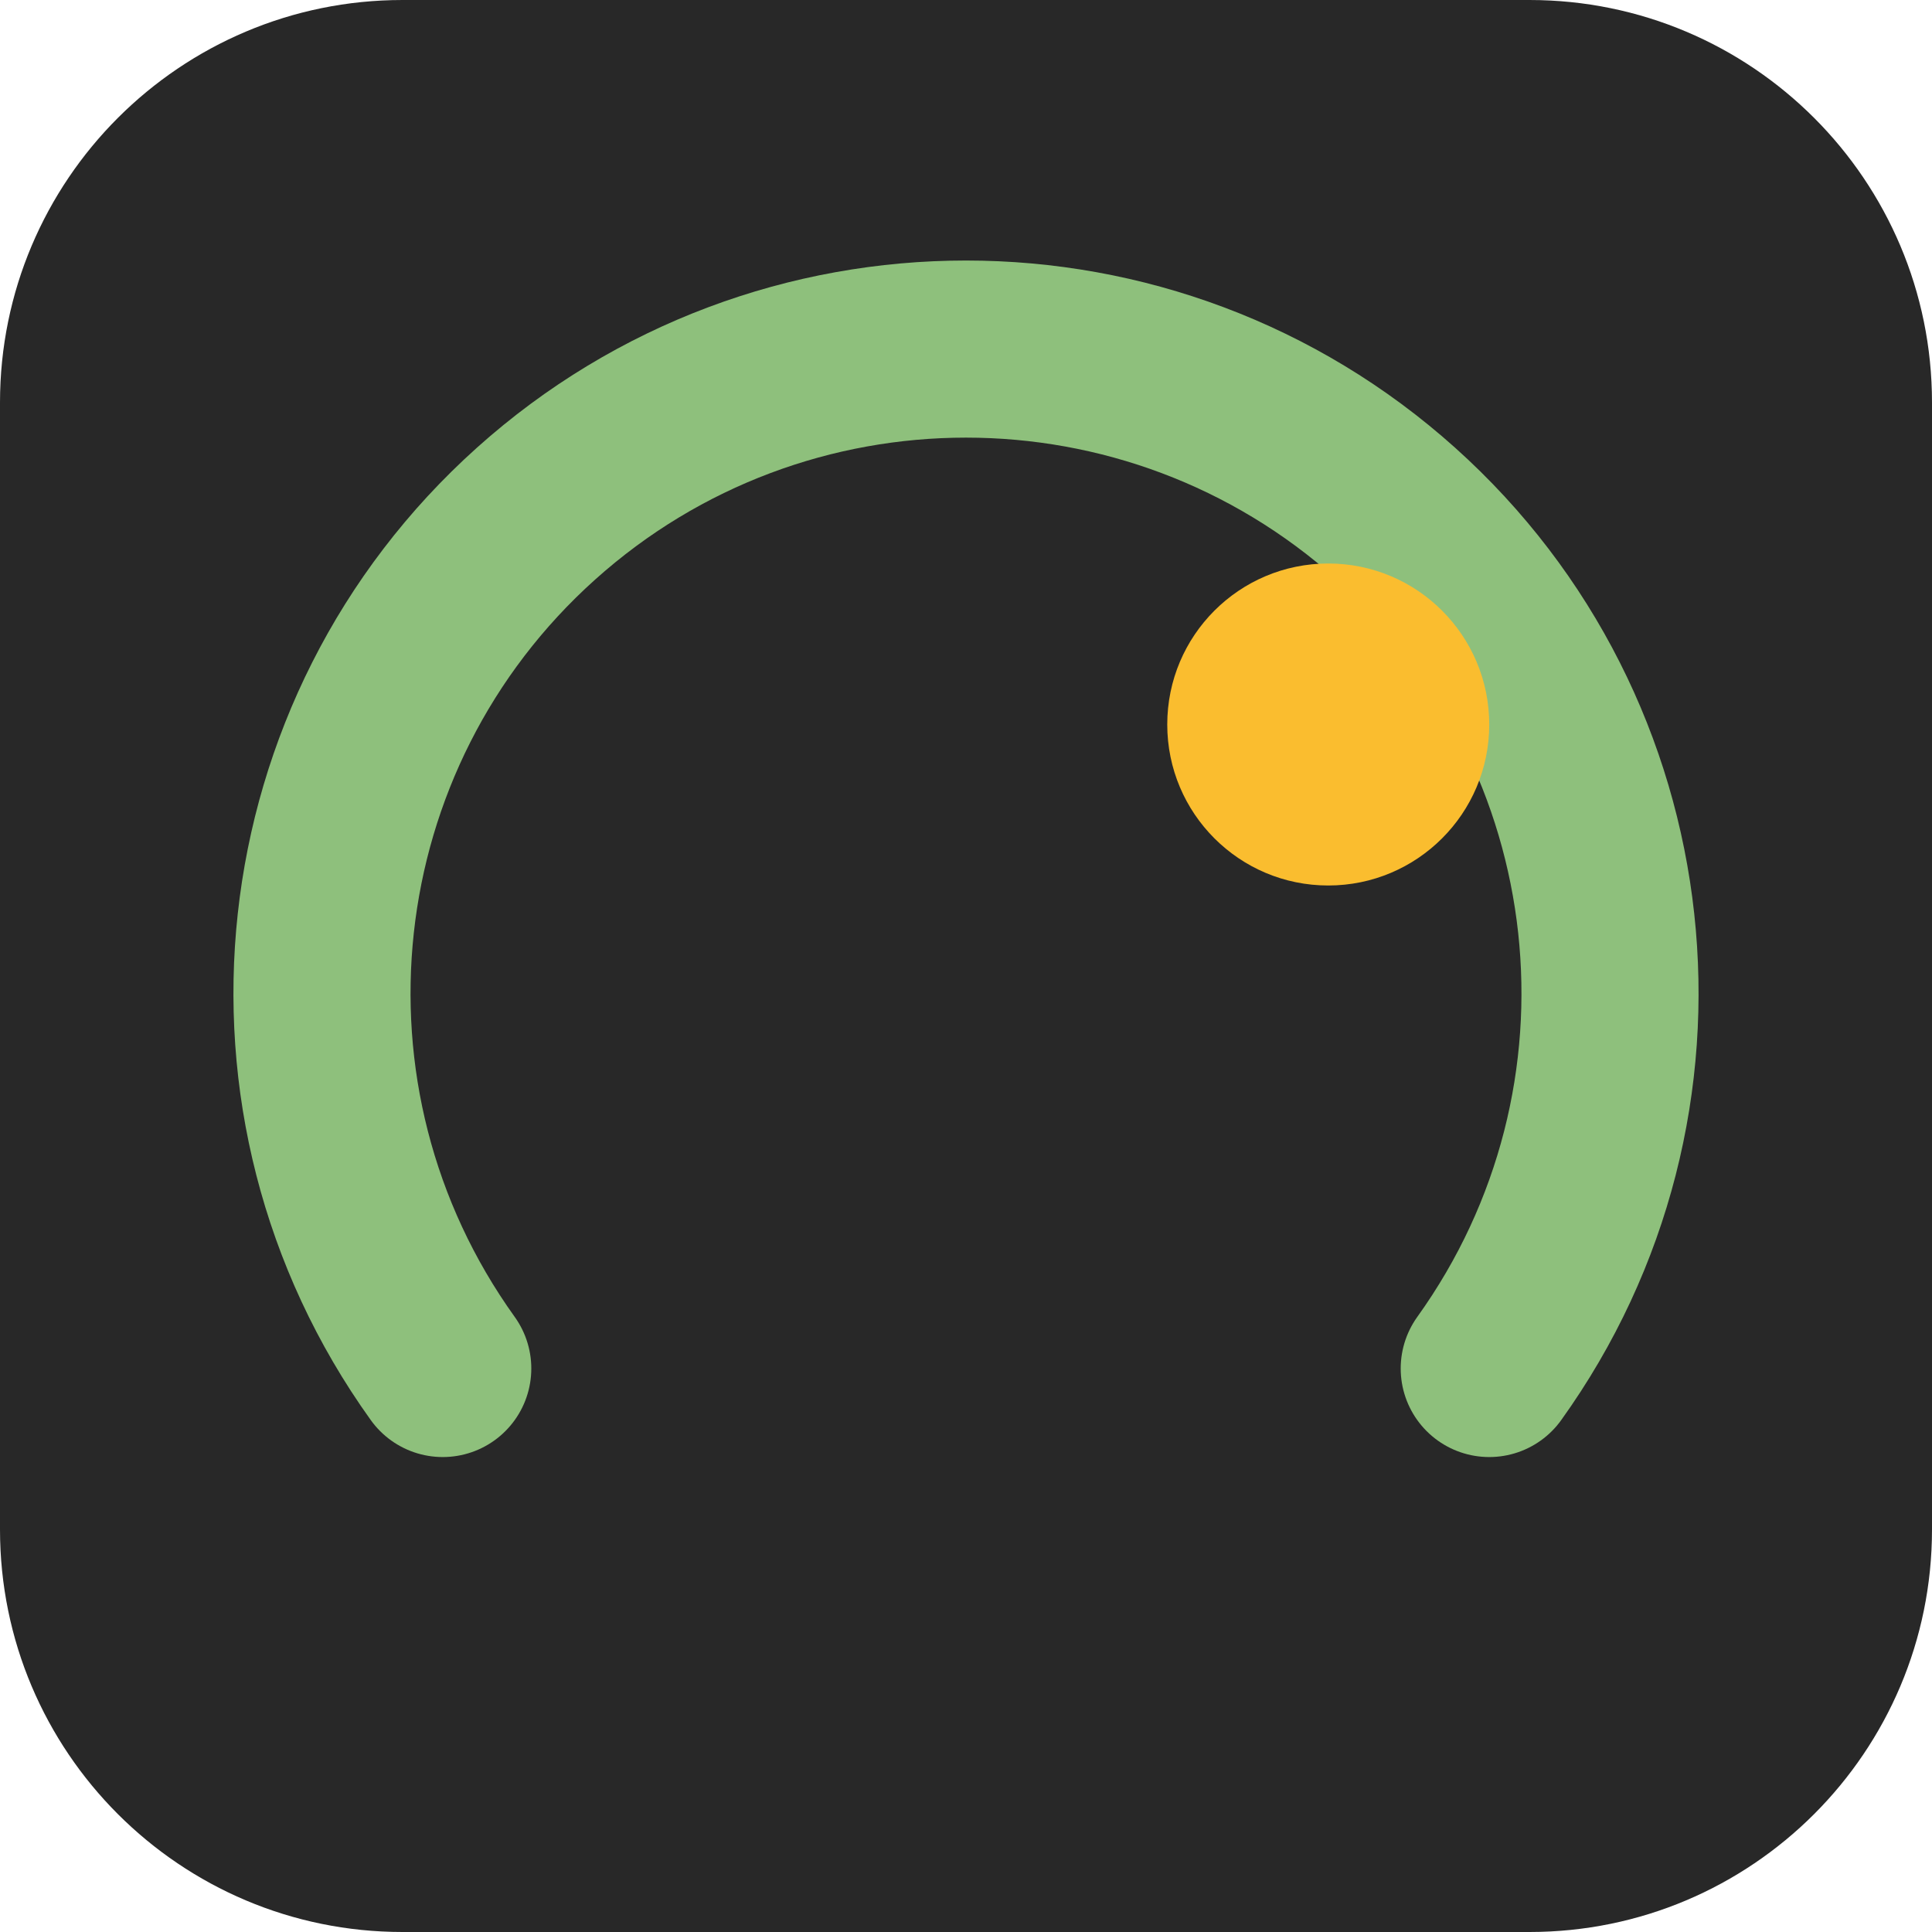
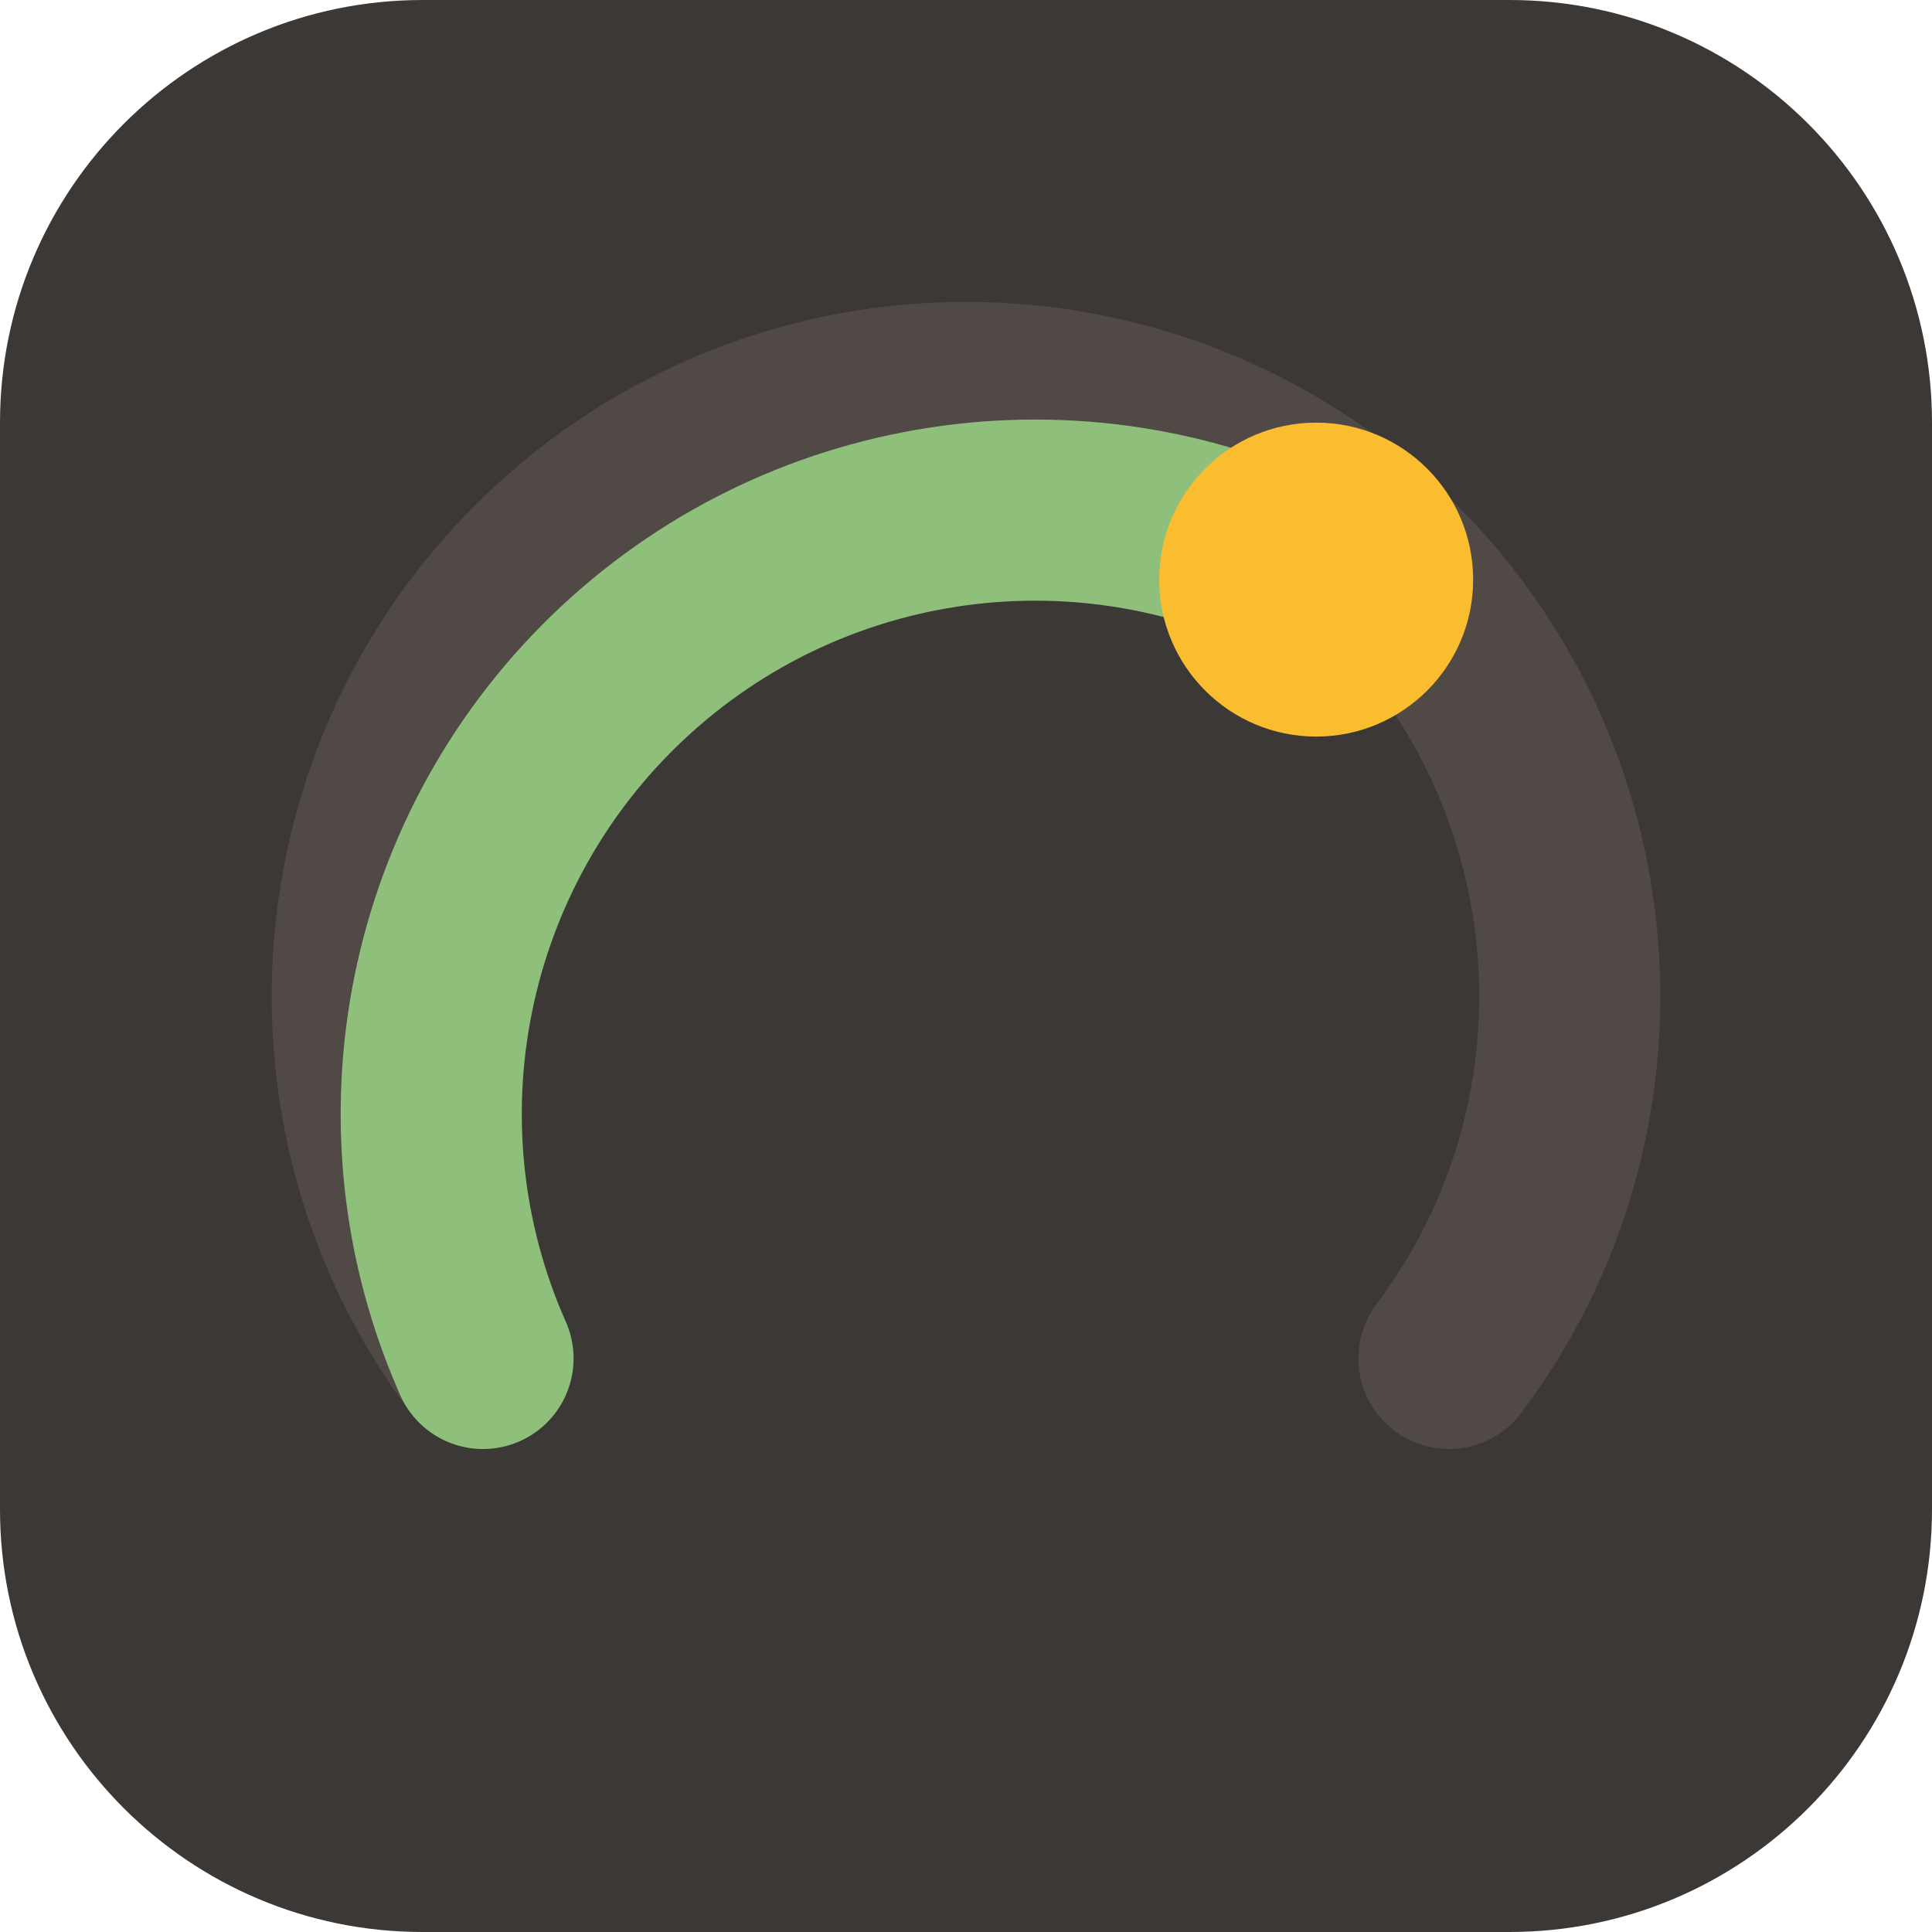
- <svg xmlns="http://www.w3.org/2000/svg" viewBox="0 0 24 24">
-   <rect width="24" height="24" rx="5" fill="#282828" />
-   <path d="M5.5 17a8 8 0 1 1 13 0" fill="none" stroke="#8ec07c" stroke-width="2.2" stroke-linecap="round" />
-   <circle cx="16.5" cy="9" r="2" fill="#fabd2f" />
+ <svg xmlns="http://www.w3.org/2000/svg" viewBox="0 0 32 32">
+   <rect width="32" height="32" rx="7" fill="#3c3836" />
+   <path d="M8 22.5a10 10 0 1 1 16 0" fill="none" stroke="#504945" stroke-width="3" stroke-linecap="round" />
+   <path d="M8 22.5a10 10 0 0 1 13.8-12.9" fill="none" stroke="#8ec07c" stroke-width="3" stroke-linecap="round" />
+   <circle cx="21.8" cy="9.6" r="2.6" fill="#fabd2f" />
</svg>
